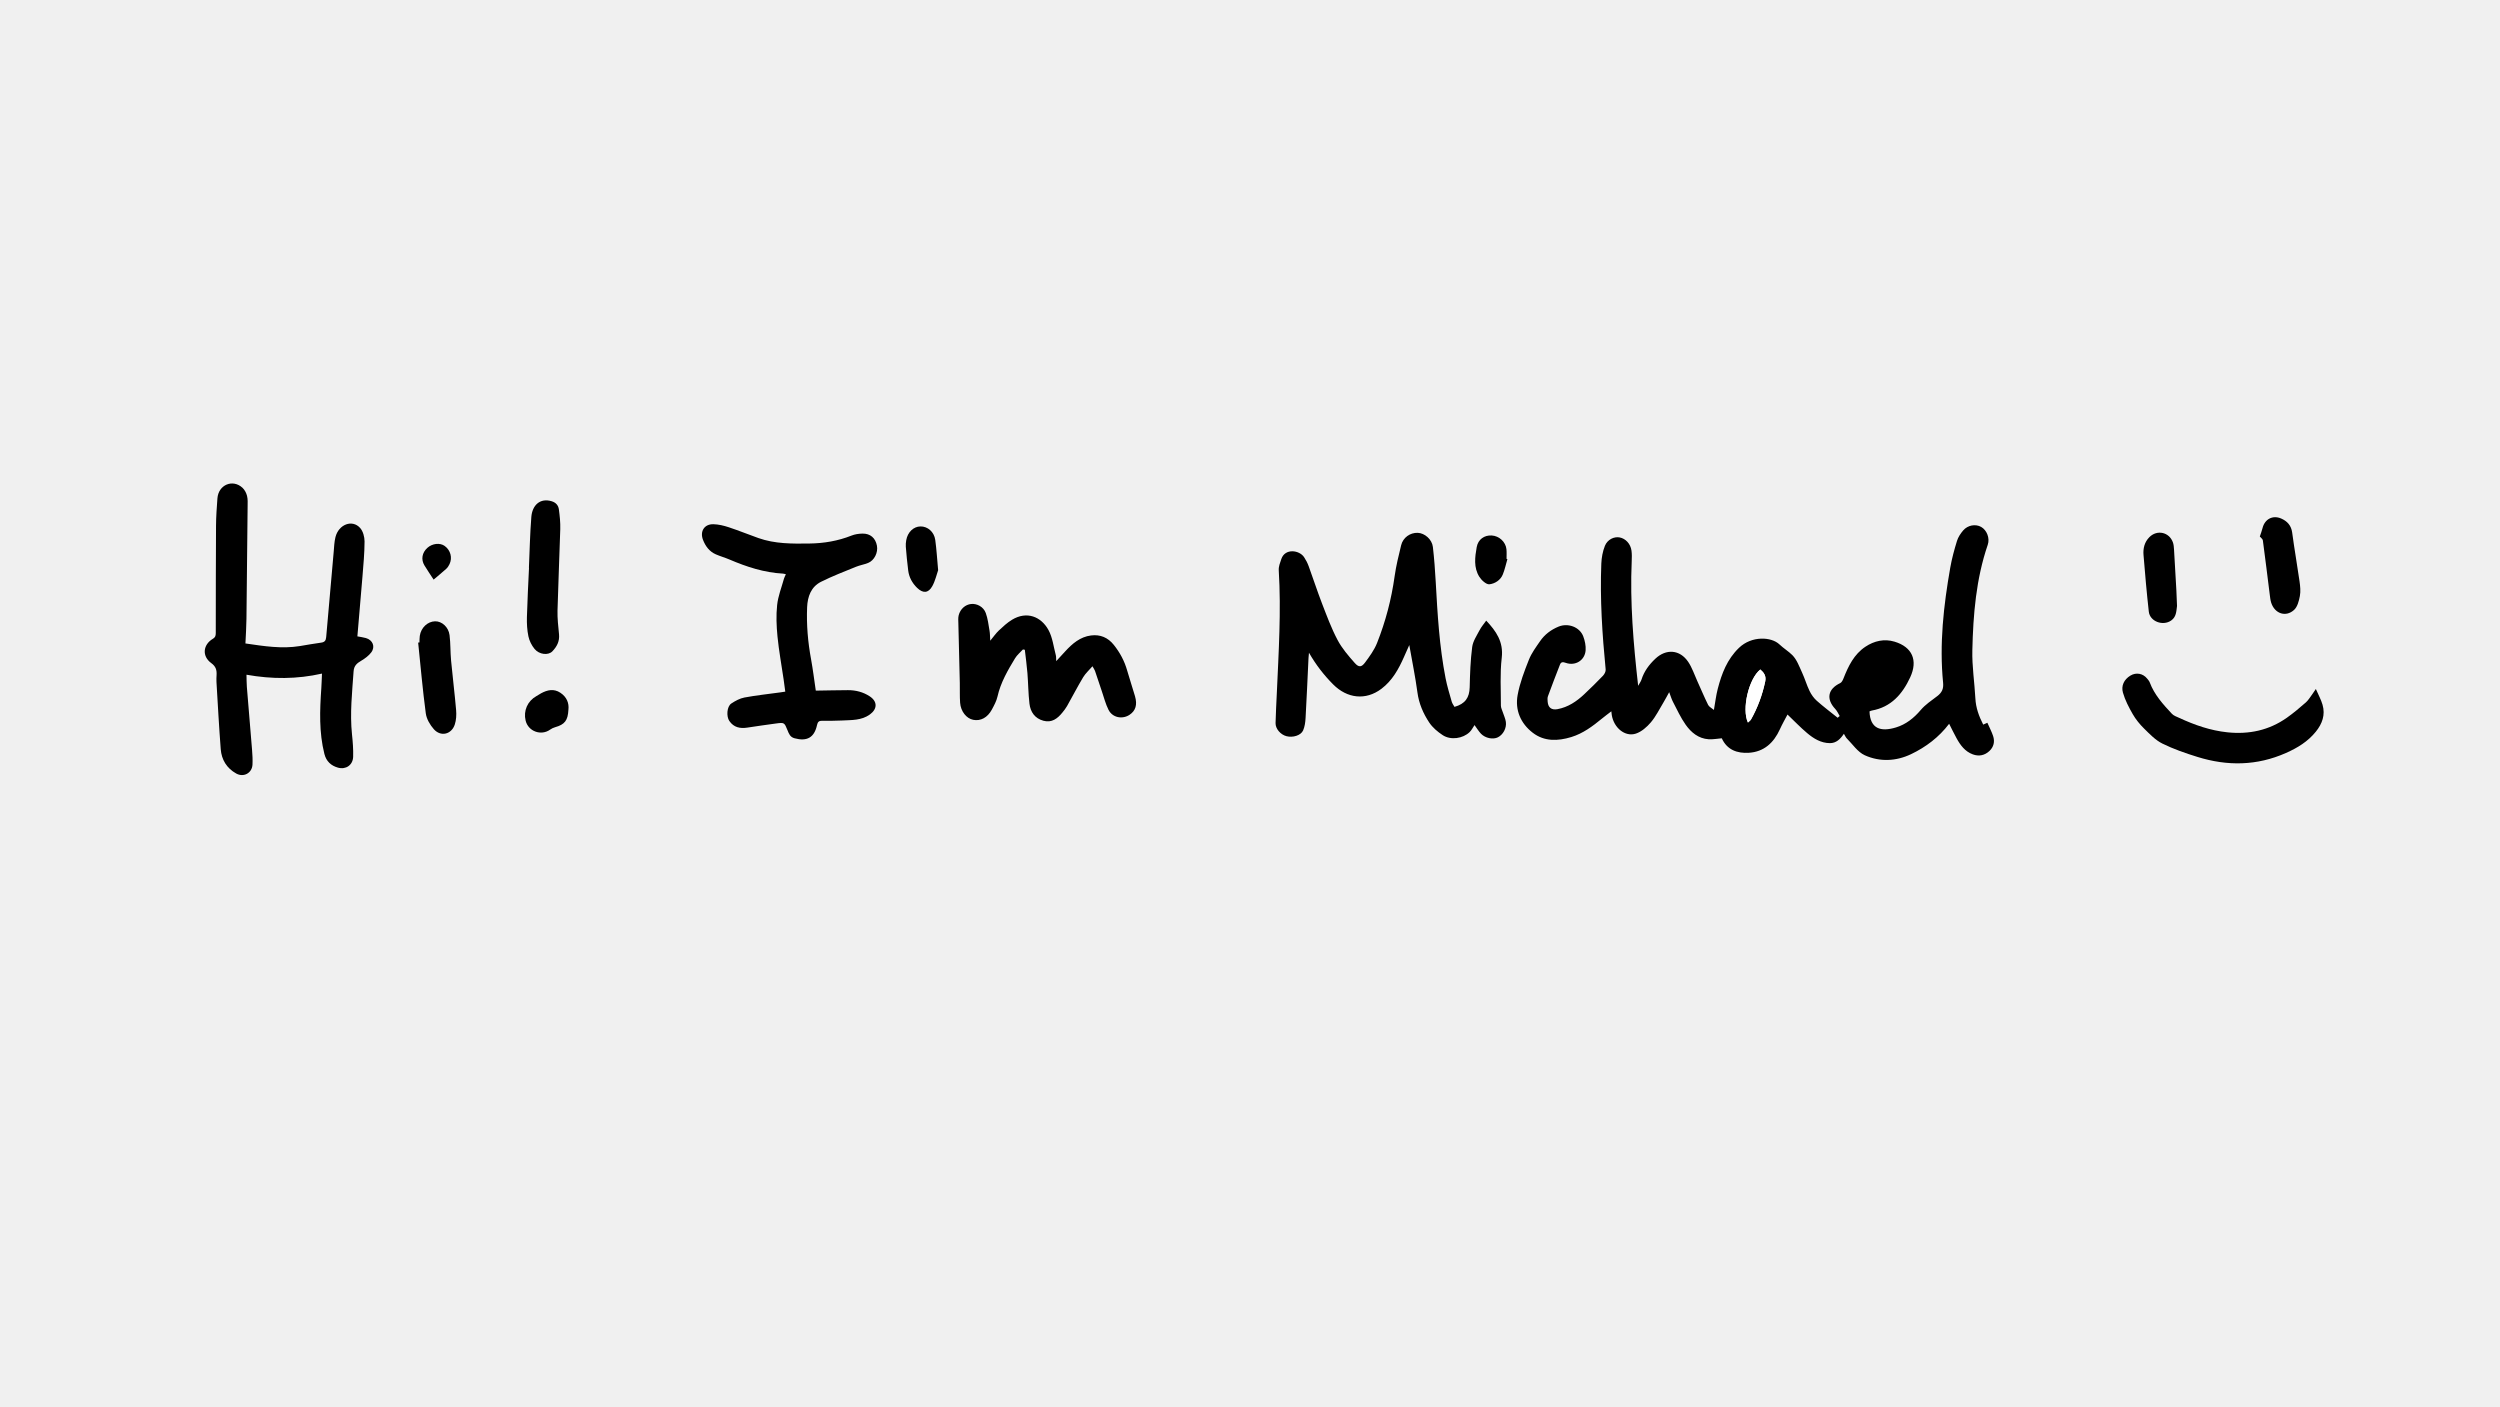
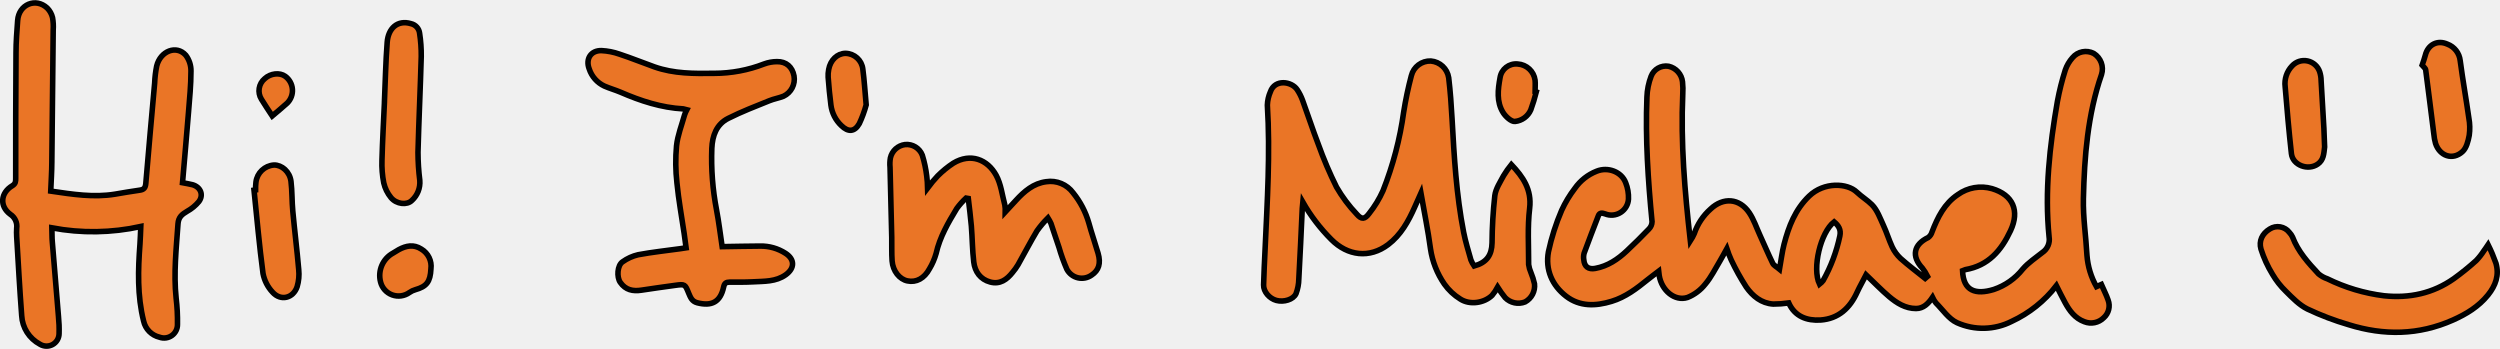
- <svg xmlns="http://www.w3.org/2000/svg" version="1.1" id="Name" x="0px" y="0px" viewBox="0 0 1920 1080" style="enable-background:new 0 0 1920 1080;" xml:space="preserve">
-   <style type="text/css">
- 	.st0{fill:#FFFFFF;}
- </style>
-   <path d="M1523.1,556.5c1.21-0.53,2.1-0.93,3.2-1.42c1.56,3.54,3.27,6.77,4.41,10.19c1.43,4.3,0.48,8.41-2.86,11.51  c-3.61,3.36-7.99,4.32-12.72,2.58c-6.03-2.22-9.57-7.05-12.5-12.4c-1.98-3.6-3.76-7.32-5.69-11.1  c-7.91,10.43-17.91,17.9-29.19,23.31c-11.5,5.51-24.03,6.11-35.62,0.86c-5.43-2.46-9.29-8.43-13.77-12.89  c-0.88-0.88-1.36-2.15-2.25-3.59c-2.73,4.03-5.84,7.21-10.74,7.18c-6.91-0.04-12.53-3.53-17.53-7.75  c-5.23-4.41-9.98-9.4-15.04-14.22c-1.86,3.57-4.04,7.35-5.84,11.32c-4.71,10.4-12.23,17.34-23.88,18.06  c-8.92,0.55-16.74-2.26-20.75-11.13c-3.46,0.28-6.81,0.95-10.11,0.73c-7.78-0.5-13.42-5.2-17.61-11.13  c-3.87-5.46-6.68-11.69-9.8-17.65c-1.08-2.06-1.71-4.36-2.87-7.38c-1.7,3.05-3.01,5.6-4.49,8.05c-3.1,5.12-5.76,10.62-9.59,15.13  c-3.07,3.62-7.2,7.25-11.57,8.67c-8.28,2.68-16.84-4.49-18.44-14.21c-0.13-0.76-0.18-1.53-0.34-2.93c-2.62,2.02-4.93,3.72-7.15,5.54  c-7.19,5.89-14.57,11.46-23.62,14.23c-10.33,3.16-20.71,3.52-29.58-3.3c-9.29-7.14-13.73-17.42-11.62-28.98  c1.69-9.25,5.15-18.26,8.63-27.05c2.02-5.11,5.45-9.72,8.61-14.31c3.54-5.14,8.37-8.79,14.22-11.19c7.22-2.96,16.19,0.24,18.95,7.53  c1.26,3.32,2.05,7.14,1.81,10.64c-0.52,7.75-7.92,12.28-15.26,9.67c-2.09-0.74-3.59-0.85-4.43,1.31c-3.16,8.09-6.27,16.2-9.26,24.36  c-0.47,1.28-0.32,2.85-0.2,4.27c0.39,4.45,2.96,6.46,7.51,5.63c8.12-1.49,14.7-5.93,20.57-11.46c4.91-4.62,9.73-9.34,14.39-14.21  c1.15-1.2,2.22-3.25,2.07-4.79c-2.63-27.05-4.42-54.14-3.34-81.32c0.18-4.58,1.05-9.36,2.74-13.6c1.99-4.99,7.1-7.32,11.38-6.51  c4.55,0.87,8.36,4.94,9.06,10.15c0.36,2.69,0.28,5.47,0.16,8.2c-1.37,31.64,1.27,63.07,4.95,95.6c1.17-2.14,2.11-3.36,2.55-4.74  c2.02-6.4,5.86-11.54,10.67-16.07c8.28-7.81,18.81-7.07,25.21,2.41c2.98,4.41,4.69,9.69,6.92,14.6c2.8,6.16,5.4,12.41,8.4,18.47  c0.73,1.48,2.66,2.37,4.43,3.86c1.07-6.02,1.65-11.2,2.95-16.19c3.03-11.69,7.19-22.72,16.3-31.49c9.78-9.41,24.9-8.55,31.09-2.64  c3.18,3.03,7.01,5.31,9.93,8.26c3.47,3.51,5.3,8.75,7.46,13.42c2.13,4.6,3.53,9.55,5.74,14.1c1.33,2.75,3.24,5.45,5.51,7.48  c5.15,4.59,10.69,8.74,16.07,13.07c0.52-0.45,1.04-0.9,1.56-1.35c-1.11-1.8-1.95-3.84-3.37-5.35c-7.24-7.72-5.76-15.4,3.79-19.94  c1.15-0.55,1.96-2.24,2.49-3.57c3.72-9.46,8.09-18.55,16.87-24.37c6.75-4.47,14.42-6.24,22.31-3.87  c13.65,4.1,18.11,14.35,12.05,27.41c-5.97,12.86-14.62,22.85-29.5,25.51c-0.62,0.11-1.2,0.43-1.75,0.64  c0.47,13.42,8.65,15.89,20.42,12.29c7.45-2.27,13.66-7.13,18.9-13.33c3.54-4.19,8.35-7.35,12.77-10.74  c3.47-2.67,4.9-5.52,4.43-10.25c-2.94-29.75,0.37-59.18,5.51-88.44c1.22-6.91,3.08-13.74,5.15-20.45c0.89-2.89,2.73-5.66,4.71-8  c3.57-4.2,9.62-5.17,13.88-2.74c4.32,2.47,6.79,8.6,5.05,13.67c-8.99,26.27-11.2,53.58-11.84,81c-0.29,12.33,1.67,24.69,2.33,37.06  C1517.46,543.5,1519.73,549.89,1523.1,556.5z M1342.42,554.92c0.99-0.98,1.9-1.57,2.37-2.4c5.15-9.13,8.69-18.85,10.88-29.11  c0.9-4.22-0.89-6.82-3.74-9.25C1343.1,521.12,1337.5,544.46,1342.42,554.92z" />
-   <path d="M1132.44,556.86c-1.26,1.84-2.22,3.88-3.73,5.35c-5.22,5.06-14.54,6.41-20.7,2.39c-3.93-2.57-7.82-5.87-10.38-9.73  c-4.59-6.93-7.9-14.51-9.04-23.07c-1.6-11.96-4.05-23.81-6.26-36.4c-1.48,3.33-2.76,6.2-4.03,9.07  c-4.13,9.36-9.03,18.25-17.38,24.54c-12.11,9.12-26.32,7.4-37.05-3.38c-7.24-7.27-13.33-15.2-18.58-24.34  c-0.12,1.33-0.28,2.66-0.35,3.99c-0.74,15.39-1.39,30.78-2.26,46.16c-0.18,3.22-0.62,6.62-1.89,9.52  c-1.72,3.91-7.97,5.72-12.81,4.43c-4.53-1.2-8.45-5.68-8.35-10.08c0.18-7.7,0.63-15.39,0.97-23.08c1.39-31.42,3.41-62.84,1.48-94.32  c-0.17-2.82,1.04-5.82,1.99-8.61c2.88-8.44,13.81-6.86,17.46-1.41c1.43,2.14,2.64,4.5,3.52,6.92c3.49,9.53,6.6,19.19,10.25,28.65  c3.66,9.47,7.19,19.07,11.92,28.01c3.41,6.45,8.35,12.2,13.24,17.71c3.14,3.54,5.21,3.29,7.98-0.46c3.46-4.68,7.02-9.55,9.14-14.9  c6.55-16.53,11.05-33.65,13.5-51.33c1.11-7.99,3.09-15.88,5-23.74c1.42-5.89,6.87-9.73,12.72-9.54c5.32,0.17,10.97,5,11.65,10.83  c1.04,8.93,1.69,17.92,2.19,26.91c1.37,24.76,2.8,49.52,7.56,73.93c1.19,6.09,3.04,12.06,4.74,18.04c0.41,1.44,1.43,2.7,2.12,3.96  c8.24-2.33,11.47-7.11,11.66-15.08c0.24-10.3,0.59-20.65,1.91-30.85c0.58-4.5,3.5-8.77,5.69-12.97c1.36-2.61,3.36-4.88,5.1-7.34  c7.56,8.05,13.37,16.21,11.92,28.52c-1.43,12.1-0.63,24.47-0.65,36.72c0,1.72,0.94,3.44,1.48,5.15c0.79,2.47,1.99,4.87,2.33,7.4  c0.66,4.85-2.14,9.82-6.12,11.82c-3.72,1.86-9.61,0.76-13.01-2.77C1135.55,561.55,1134.16,559.19,1132.44,556.86z" />
-   <path d="M188.49,494.17c14.37,2.11,28.02,4.26,41.9,1.99c5.41-0.88,10.8-1.9,16.22-2.61c2.72-0.36,3.67-1.57,3.9-4.25  c1.85-21.85,3.81-43.69,5.77-65.53c0.34-3.76,0.44-7.61,1.35-11.25c2.45-9.82,12.92-13.82,18.96-7.03c2.25,2.53,3.4,6.88,3.39,10.39  c-0.03,8.99-0.89,17.98-1.61,26.96c-1.22,15.21-2.58,30.41-3.9,45.89c2.28,0.44,4.45,0.7,6.53,1.29c5.28,1.5,7.41,6.65,4.12,11.02  c-1.94,2.58-4.79,4.66-7.61,6.35c-3.28,1.96-5.64,3.74-5.95,8.18c-1.11,16.15-2.92,32.25-1.22,48.48c0.6,5.69,1.05,11.44,0.88,17.14  c-0.2,6.34-5.53,10.08-11.66,8.36c-5.3-1.49-9-4.85-10.43-10.54c-4.17-16.6-3.54-33.4-2.37-50.24c0.24-3.5,0.32-7,0.52-11.45  c-19.16,4.34-38.29,4.37-57.98,0.87c0.1,3.51,0.06,6.46,0.29,9.39c1.3,16.12,2.71,32.22,3.99,48.34c0.3,3.77,0.53,7.57,0.33,11.33  c-0.35,6.49-6.8,9.99-12.5,6.81c-7.27-4.06-11.26-10.56-11.89-18.68c-1.32-17.15-2.23-34.34-3.27-51.51  c-0.11-1.82-0.02-3.66,0.08-5.48c0.2-3.76-0.5-6.51-4.1-9.14c-7.24-5.3-6.42-14.07,1.28-18.68c2.17-1.3,2.2-2.87,2.2-4.86  c0.03-27.29,0.03-54.57,0.2-81.86c0.04-7.04,0.55-14.09,1.07-21.12c0.77-10.44,11.77-15.06,19.27-8.1c1.67,1.56,2.91,3.98,3.48,6.22  c0.66,2.6,0.46,5.44,0.44,8.17c-0.26,28.72-0.53,57.44-0.89,86.15C189.22,481.39,188.78,487.63,188.49,494.17z" />
-   <path d="M626.53,530.4c8.54-0.13,16.61-0.32,24.69-0.36c6-0.03,11.68,1.43,16.71,4.73c6.04,3.97,6,9.69,0.12,13.95  c-6.47,4.68-14.06,4.22-21.42,4.63c-5.07,0.28-10.17,0.23-15.26,0.2c-2.34-0.02-3.36,0.78-3.88,3.23  c-2.09,9.71-7.75,12.8-17.29,10.21c-3.42-0.93-4.31-3.5-5.37-6.1c-2.45-6.01-2.4-6.11-8.86-5.25c-7.37,0.98-14.72,2.07-22.06,3.17  c-5.55,0.83-10.33-0.09-13.78-5.1c-2.39-3.46-1.96-11.11,1.54-13.43c3.07-2.03,6.56-3.94,10.11-4.6c9.09-1.69,18.31-2.66,27.48-3.93  c1.14-0.16,2.27-0.34,3.83-0.58c-0.44-3.28-0.82-6.35-1.27-9.4c-1.6-10.97-3.62-21.9-4.71-32.92c-0.79-8.01-1.12-16.22-0.27-24.19  c0.73-6.87,3.4-13.53,5.26-20.27c0.3-1.08,0.9-2.08,1.46-3.36c-0.98-0.22-1.59-0.45-2.2-0.49c-14.42-0.78-27.88-5.17-41.04-10.8  c-3.46-1.48-7.13-2.5-10.58-4.01c-4.93-2.16-7.92-6.2-9.83-11.11c-2.54-6.53,1.01-12.2,8-12.02c3.95,0.1,8,1.08,11.78,2.33  c7.66,2.53,15.15,5.59,22.76,8.29c12.68,4.49,25.84,4.39,39.06,4.21c11.22-0.15,21.99-1.95,32.44-6.1c2.6-1.04,5.59-1.48,8.41-1.53  c6.06-0.11,10.03,3.42,11.13,9.33c0.98,5.25-2.02,11.32-6.82,13.23c-3.02,1.2-6.31,1.72-9.32,2.95c-8.99,3.68-18.1,7.15-26.76,11.49  c-7.73,3.88-10.38,11.36-10.72,19.59c-0.56,13.47,0.6,26.81,3.06,40.08C624.36,514.27,625.3,522.16,626.53,530.4z" />
-   <path d="M760.51,492.07c2.61-3.15,4.37-5.76,6.61-7.86c3.17-2.97,6.44-6.01,10.13-8.25c11.29-6.85,22.31-2.44,27.97,7.87  c3.16,5.76,3.91,12.85,5.65,19.37c0.32,1.2,0.19,2.52,0.31,4.55c2.62-2.84,4.75-5.15,6.87-7.46c5.46-5.97,11.53-11.2,19.85-12.26  c6.99-0.89,12.93,1.49,17.53,7.27c4.71,5.92,8.16,12.35,10.22,19.62c1.89,6.65,4.13,13.19,6.05,19.83  c1.88,6.52,0.45,11.1-4.15,14.18c-5.57,3.73-13.16,2.26-16.2-3.77c-2.26-4.5-3.51-9.51-5.15-14.31c-1.77-5.18-3.45-10.4-5.23-15.58  c-0.33-0.96-0.98-1.81-1.96-3.58c-2.61,3.03-5.34,5.44-7.14,8.43c-4.35,7.25-8.22,14.78-12.38,22.14c-1.02,1.8-2.33,3.45-3.64,5.06  c-3.73,4.59-8.12,7.95-14.49,6.22c-6.59-1.79-9.98-6.73-10.73-13.09c-0.92-7.76-0.93-15.62-1.56-23.42c-0.48-6.02-1.32-12-2-18  c-0.49-0.08-0.98-0.17-1.46-0.25c-2.05,2.25-4.52,4.25-6.06,6.8c-5.59,9.25-11.05,18.57-13.47,29.35  c-0.79,3.49-2.61,6.82-4.33,10.01c-3.35,6.23-8.64,9-14.34,7.88c-5.17-1.02-9.55-6.42-10.04-13.07c-0.37-5.07-0.12-10.18-0.24-15.27  c-0.35-15.25-0.76-30.51-1.11-45.76c-0.05-2.07-0.25-4.23,0.25-6.19c1.23-4.86,5.14-8.22,9.54-8.67c4.46-0.46,9.47,2.1,11.24,6.89  c1.6,4.33,2.11,9.08,2.92,13.68C760.34,486.61,760.3,488.84,760.51,492.07z" />
-   <path d="M1778.58,529.15c1.94,4.48,4,8.14,5.13,12.08c2.25,7.78-0.19,14.57-5.18,20.74c-6.15,7.59-14.03,12.38-22.9,16.31  c-22.37,9.92-45.03,10.18-67.98,3.04c-9.18-2.85-18.38-6.01-26.96-10.26c-5.31-2.63-9.74-7.32-14.08-11.58  c-3.31-3.25-6.34-6.99-8.65-11c-3.02-5.24-5.89-10.76-7.54-16.53c-1.49-5.22,0.78-10.07,5.69-13.07c4.43-2.71,9.69-1.72,12.9,2.29  c0.73,0.91,1.58,1.83,1.98,2.9c3.58,9.54,10.26,16.89,17.04,24.13c1.41,1.51,3.7,2.25,5.67,3.16c11.78,5.46,23.94,9.7,36.95,11.06  c16.55,1.73,31.93-1.51,45.64-11.18c5.09-3.59,9.89-7.64,14.57-11.76c2.01-1.77,3.41-4.23,5.05-6.42  C1776.72,531.98,1777.45,530.82,1778.58,529.15z" />
-   <path d="M406.21,436.06c0.58-13.03,0.82-26.09,1.86-39.09c0.71-8.88,6.61-14.69,15.52-12.04c3.35,1,5.21,3.18,5.63,6.27  c0.67,5,1.21,10.08,1.07,15.11c-0.59,20.86-1.58,41.71-2.12,62.57c-0.16,6.1,0.58,12.24,1.17,18.34c0.52,5.3-1.69,9.44-5.13,13.01  c-3.14,3.25-10.08,2.53-13.67-1.85c-2.22-2.71-3.99-6.2-4.71-9.61c-1.02-4.8-1.28-9.86-1.16-14.79c0.33-12.65,1.05-25.28,1.61-37.92  C406.26,436.06,406.24,436.06,406.21,436.06z" />
-   <path d="M322.15,493.4c0.08-1.69,0-3.41,0.25-5.07c0.95-6.3,5.99-11.03,11.75-11.17c5.16-0.12,10.32,4.36,11.11,10.65  c0.81,6.45,0.56,13.02,1.17,19.5c1.18,12.71,2.79,25.37,3.87,38.08c0.31,3.65,0.1,7.62-1.03,11.06c-2.52,7.61-10.73,9.57-16.04,3.63  c-2.97-3.33-5.64-7.9-6.22-12.21c-2.41-18.06-3.99-36.23-5.87-54.37C321.47,493.46,321.81,493.43,322.15,493.4z" />
-   <path d="M1735.54,412.05c0.68-2.08,1.54-4.25,2.09-6.5c1.7-6.86,7.83-10.18,14.37-7.3c4.57,2.01,7.66,5.27,8.39,10.76  c1.66,12.52,3.88,24.96,5.65,37.46c0.53,3.72,0.94,7.66,0.26,11.29c-0.71,3.77-1.87,8.33-4.5,10.7c-6.38,5.76-14.79,2.79-17.5-5.5  c-0.64-1.96-0.85-4.07-1.11-6.13c-1.76-13.93-3.44-27.87-5.31-41.79C1737.75,413.94,1736.34,413.02,1735.54,412.05z" />
-   <path d="M1671.95,465.37c-0.55,4.39-0.59,8.42-4.46,11.16c-6.31,4.47-16.36,0.81-17.21-6.79c-1.62-14.48-2.88-29-4.06-43.52  c-0.41-5.05,0.73-9.89,4.51-13.69c5.85-5.89,15.1-3.95,18.01,3.87c0.66,1.78,0.8,3.81,0.92,5.74c0.65,10.39,1.23,20.77,1.79,31.17  C1671.68,457.46,1671.8,461.62,1671.95,465.37z" />
-   <path d="M720.49,437.92c-1.19,3.37-2.21,8.14-4.47,12.23c-3.07,5.54-7.22,5.66-11.7,1.3c-3.78-3.68-6.15-8.1-6.82-13.29  c-0.79-6.07-1.33-12.18-1.84-18.28c-0.14-1.67,0.05-3.4,0.34-5.06c1.08-6.13,5.59-10.43,10.89-10.52  c5.52-0.1,10.53,4.13,11.39,10.39C719.28,421.9,719.69,429.2,720.49,437.92z" />
-   <path d="M436.56,544.9c-0.4,8.49-2.88,11.52-10.19,13.59c-1.34,0.38-2.69,1-3.82,1.82c-6.91,5.03-16.87,1.43-18.87-6.88  c-1.82-7.55,1.46-15,8.24-18.8c1.25-0.7,2.43-1.52,3.68-2.2c4.84-2.6,9.76-3.7,14.75-0.4C435.33,535.31,437.09,540.06,436.56,544.9z  " />
-   <path d="M1157.68,429.42c-1.15,3.94-1.99,8-3.53,11.78c-1.81,4.46-6.16,7.07-10.28,7.53c-2.4,0.27-6.1-3.12-7.76-5.78  c-4.42-7.05-3.38-15.07-2-22.77c1.07-5.96,5.85-9.26,11.52-8.93c5.72,0.33,10.72,4.88,11.32,10.55c0.26,2.45,0.06,4.94,0.08,7.41  C1157.25,429.27,1157.47,429.34,1157.68,429.42z" />
-   <path d="M333.02,445.14c-2.49-3.84-4.87-7.3-7.04-10.89c-2.77-4.57-1.86-9.75,2.17-13.44c3.8-3.47,9.74-4.14,13.36-1.52  c4.5,3.27,6.08,9.02,3.72,13.97c-0.61,1.27-1.4,2.57-2.43,3.5C339.55,439.71,336.16,442.48,333.02,445.14z" />
-   <path class="st0" d="M1342.42,554.92c-4.92-10.46,0.68-33.79,9.51-40.76c2.85,2.43,4.64,5.03,3.74,9.25  c-2.2,10.26-5.73,19.98-10.88,29.11C1344.32,553.35,1343.41,553.93,1342.42,554.92z" />
+ <svg xmlns="http://www.w3.org/2000/svg" id="Layer_1" data-name="Layer 1" viewBox="0 0 898.05 125.31">
+   <defs>
+     <style>.cls-1{fill:#ea7526;stroke:#000;stroke-miterlimit:10;stroke-width:2px;}.cls-2{fill:none;}</style>
+   </defs>
+   <path class="cls-1" d="M1048.76,581.27a18.26,18.26,0,0,1-2,2.94c-2.88,2.79-8,3.53-11.4,1.32a19.8,19.8,0,0,1-5.72-5.36,30,30,0,0,1-5-12.7c-.88-6.59-2.23-13.11-3.44-20-.82,1.83-1.52,3.41-2.22,5-2.28,5.15-5,10.05-9.57,13.51-6.67,5-14.49,4.08-20.4-1.86a63.46,63.46,0,0,1-10.23-13.4c-.07.73-.16,1.46-.2,2.2-.4,8.47-.76,17-1.24,25.41a15.43,15.43,0,0,1-1,5.25c-.95,2.15-4.39,3.15-7.06,2.44-2.49-.67-4.65-3.13-4.59-5.55.1-4.24.34-8.48.53-12.71.77-17.3,1.88-34.61.82-51.94a13.11,13.11,0,0,1,1.09-4.74c1.59-4.65,7.61-3.78,9.62-.78a18.19,18.19,0,0,1,1.93,3.81c1.93,5.25,3.64,10.57,5.65,15.78a142.72,142.72,0,0,0,6.56,15.42,51.63,51.63,0,0,0,7.29,9.75c1.73,2,2.87,1.82,4.4-.25a38.21,38.21,0,0,0,5-8.2,121.84,121.84,0,0,0,7.43-28.27,130.88,130.88,0,0,1,2.76-13.07,6.94,6.94,0,0,1,7-5.25,7.09,7.09,0,0,1,6.41,6c.58,4.92.94,9.87,1.21,14.82.75,13.63,1.54,27.27,4.16,40.71.66,3.35,1.68,6.64,2.61,9.93a11.4,11.4,0,0,0,1.17,2.18c4.54-1.28,6.32-3.91,6.42-8.3a163.28,163.28,0,0,1,1-17c.32-2.48,1.93-4.83,3.14-7.14a36,36,0,0,1,2.8-4c4.17,4.43,7.37,8.92,6.57,15.7s-.35,13.47-.36,20.22a10.47,10.47,0,0,0,.81,2.84,24.61,24.61,0,0,1,1.29,4.07,6.56,6.56,0,0,1-3.37,6.51,6.63,6.63,0,0,1-7.17-1.53A40,40,0,0,1,1048.76,581.27Z" transform="translate(-510.78 -478.1)" />
+   <path class="cls-1" d="M529,546.75c7.91,1.16,15.43,2.35,23.07,1.1,3-.49,6-1.05,8.93-1.44,1.5-.2,2-.87,2.15-2.34q1.53-18,3.18-36.09a39.79,39.79,0,0,1,.74-6.19c1.35-5.41,7.11-7.61,10.44-3.87a9.22,9.22,0,0,1,1.87,5.72c0,4.95-.49,9.9-.89,14.85-.67,8.37-1.42,16.74-2.15,25.26,1.26.25,2.45.39,3.6.71,2.9.83,4.08,3.67,2.27,6.07A14.66,14.66,0,0,1,578,554c-1.81,1.08-3.11,2.06-3.28,4.5-.61,8.9-1.61,17.76-.67,26.7a69.35,69.35,0,0,1,.48,9.44,4.8,4.8,0,0,1-6.42,4.6,7.66,7.66,0,0,1-5.74-5.8c-2.3-9.15-2-18.4-1.31-27.67.14-1.93.18-3.85.29-6.3a79.6,79.6,0,0,1-31.93.48c.06,1.93,0,3.55.16,5.17.72,8.87,1.5,17.74,2.2,26.61A46.51,46.51,0,0,1,532,598a4.5,4.5,0,0,1-6.88,3.75,12.37,12.37,0,0,1-6.55-10.28c-.72-9.45-1.23-18.91-1.8-28.37a25.2,25.2,0,0,1,0-3,5.11,5.11,0,0,0-2.26-5c-4-2.92-3.54-7.74.7-10.28,1.2-.72,1.21-1.58,1.21-2.68,0-15,0-30.05.11-45.07,0-3.88.31-7.76.59-11.63.43-5.75,6.48-8.3,10.61-4.46a7.32,7.32,0,0,1,1.92,3.42,18.21,18.21,0,0,1,.24,4.5q-.21,23.72-.49,47.44C529.39,539.71,529.15,543.15,529,546.75Z" transform="translate(-510.78 -478.1)" />
+   <path class="cls-1" d="M770.19,566.7c4.7-.07,9.14-.18,13.59-.2a16.26,16.26,0,0,1,9.2,2.61c3.33,2.18,3.31,5.33.07,7.68-3.56,2.57-7.74,2.32-11.79,2.55-2.8.15-5.6.12-8.41.11-1.29,0-1.85.43-2.13,1.77-1.15,5.35-4.27,7-9.52,5.63-1.89-.52-2.38-1.93-3-3.36-1.35-3.31-1.32-3.37-4.88-2.89-4.06.54-8.1,1.14-12.15,1.74-3.05.46-5.68-.05-7.58-2.81-1.32-1.9-1.08-6.11.84-7.39a15.75,15.75,0,0,1,5.57-2.53c5-.93,10.08-1.47,15.13-2.17l2.11-.32c-.24-1.8-.45-3.49-.7-5.17-.88-6-2-12.06-2.59-18.13a65.19,65.19,0,0,1-.15-13.32c.4-3.78,1.87-7.45,2.9-11.16a13.79,13.79,0,0,1,.8-1.85,9.7,9.7,0,0,0-1.21-.27c-7.94-.43-15.35-2.85-22.6-6-1.9-.81-3.93-1.37-5.83-2.21a10.31,10.31,0,0,1-5.41-6.11c-1.4-3.6.56-6.72,4.41-6.62a22.66,22.66,0,0,1,6.48,1.28c4.22,1.39,8.35,3.08,12.54,4.57,7,2.47,14.22,2.41,21.5,2.31a49.41,49.41,0,0,0,17.87-3.36,13.41,13.41,0,0,1,4.63-.84c3.33-.06,5.52,1.89,6.13,5.14a6.78,6.78,0,0,1-3.76,7.28c-1.66.67-3.47.95-5.13,1.63-4.95,2-10,3.94-14.74,6.33-4.25,2.13-5.71,6.25-5.9,10.78a97.86,97.86,0,0,0,1.69,22.07C769,557.82,769.51,562.16,770.19,566.7Z" transform="translate(-510.78 -478.1)" />
+   <path class="cls-1" d="M844,545.59a49.66,49.66,0,0,1,3.64-4.32,35.58,35.58,0,0,1,5.58-4.55c6.22-3.77,12.28-1.34,15.4,4.34,1.74,3.17,2.15,7.07,3.11,10.66a13.77,13.77,0,0,1,.17,2.51l3.79-4.11c3-3.29,6.34-6.17,10.93-6.75a10.07,10.07,0,0,1,9.65,4,30.68,30.68,0,0,1,5.63,10.8c1,3.67,2.27,7.27,3.33,10.92s.24,6.12-2.29,7.81a6.07,6.07,0,0,1-8.92-2.07,62.54,62.54,0,0,1-2.83-7.88c-1-2.86-1.9-5.73-2.88-8.58a17.05,17.05,0,0,0-1.08-2,36.59,36.59,0,0,0-3.93,4.64c-2.4,4-4.53,8.14-6.82,12.19a20.11,20.11,0,0,1-2,2.79c-2,2.52-4.47,4.37-8,3.42s-5.5-3.71-5.91-7.21c-.51-4.27-.51-8.6-.86-12.89-.27-3.32-.73-6.61-1.1-9.91l-.81-.14a25.94,25.94,0,0,0-3.33,3.74c-3.08,5.1-6.09,10.23-7.42,16.16a22.55,22.55,0,0,1-2.39,5.51c-1.84,3.44-4.75,5-7.89,4.34-2.85-.56-5.26-3.53-5.53-7.19-.2-2.79-.07-5.61-.13-8.41-.19-8.4-.42-16.8-.61-25.2a12.91,12.91,0,0,1,.13-3.41,6.21,6.21,0,0,1,5.26-4.77,6,6,0,0,1,6.19,3.79,43,43,0,0,1,1.6,7.54A41.49,41.49,0,0,1,844,545.59Z" transform="translate(-510.78 -478.1)" />
+   <path class="cls-1" d="M1404.55,566a60.32,60.32,0,0,1,2.82,6.65c1.24,4.29-.1,8-2.85,11.42-3.39,4.18-7.73,6.82-12.61,9-12.32,5.47-24.8,5.61-37.43,1.68a100.69,100.69,0,0,1-14.85-5.65c-2.92-1.45-5.36-4-7.75-6.38a28.73,28.73,0,0,1-4.76-6.06,41.05,41.05,0,0,1-4.16-9.1c-.82-2.87.43-5.54,3.14-7.19a5.3,5.3,0,0,1,7.1,1.26,6.25,6.25,0,0,1,1.09,1.59c2,5.26,5.65,9.3,9.38,13.29a9.81,9.81,0,0,0,3.13,1.74,64.11,64.11,0,0,0,20.34,6.09c9.11.95,17.58-.83,25.13-6.16a93.87,93.87,0,0,0,8-6.47,23.22,23.22,0,0,0,2.78-3.54C1403.52,567.57,1403.92,566.93,1404.55,566Z" transform="translate(-510.78 -478.1)" />
+   <path class="cls-1" d="M648.87,514.75c.32-7.17.45-14.36,1-21.52.39-4.89,3.64-8.09,8.54-6.63a4,4,0,0,1,3.1,3.45,51.59,51.59,0,0,1,.59,8.32c-.32,11.49-.87,23-1.17,34.45a83.53,83.53,0,0,0,.65,10.1,8.78,8.78,0,0,1-2.83,7.17c-1.73,1.79-5.55,1.39-7.52-1a12.86,12.86,0,0,1-2.6-5.29,35.84,35.84,0,0,1-.64-8.15c.19-7,.58-13.92.89-20.88Z" transform="translate(-510.78 -478.1)" />
+   <path class="cls-1" d="M602.59,546.33c0-.94,0-1.88.13-2.8a7,7,0,0,1,6.47-6.15c2.84-.06,5.69,2.4,6.12,5.87s.31,7.17.65,10.73c.65,7,1.53,14,2.13,21a15.78,15.78,0,0,1-.57,6.09c-1.39,4.19-5.91,5.27-8.83,2a13.62,13.62,0,0,1-3.43-6.72c-1.33-10-2.2-20-3.23-29.94Z" transform="translate(-510.78 -478.1)" />
+   <path class="cls-1" d="M1380.85,501.53c.37-1.14.85-2.34,1.15-3.58.93-3.78,4.31-5.6,7.91-4a7.14,7.14,0,0,1,4.62,5.93c.91,6.89,2.14,13.74,3.11,20.62a19.42,19.42,0,0,1,.14,6.22c-.39,2.08-1,4.59-2.47,5.89-3.52,3.17-8.15,1.54-9.64-3a18.18,18.18,0,0,1-.61-3.37c-1-7.67-1.89-15.35-2.92-23C1382.06,502.57,1381.29,502.07,1380.85,501.53Z" transform="translate(-510.78 -478.1)" />
+   <path class="cls-1" d="M1345.83,530.89c-.3,2.42-.32,4.64-2.45,6.15-3.48,2.46-9,.44-9.48-3.74-.89-8-1.59-16-2.24-24a9.18,9.18,0,0,1,2.49-7.53,5.88,5.88,0,0,1,9.91,2.13,10.72,10.72,0,0,1,.51,3.16q.54,8.58,1,17.16C1345.68,526.54,1345.75,528.83,1345.83,530.89Z" transform="translate(-510.78 -478.1)" />
+   <path class="cls-1" d="M821.93,515.78a41.1,41.1,0,0,1-2.47,6.73c-1.69,3-4,3.12-6.44.72a12.22,12.22,0,0,1-3.75-7.32c-.44-3.34-.74-6.71-1-10.07a11.29,11.29,0,0,1,.19-2.78c.6-3.38,3.08-5.75,6-5.8a6.37,6.37,0,0,1,6.27,5.72C821.26,507,821.49,511,821.93,515.78Z" transform="translate(-510.78 -478.1)" />
+   <path class="cls-1" d="M665.58,574.68c-.22,4.68-1.58,6.35-5.61,7.49a6.88,6.88,0,0,0-2.1,1,6.67,6.67,0,0,1-10.39-3.79A9.2,9.2,0,0,1,652,569c.68-.39,1.33-.84,2-1.21,2.67-1.44,5.38-2,8.12-.22A7.17,7.17,0,0,1,665.58,574.68Z" transform="translate(-510.78 -478.1)" />
+   <path class="cls-1" d="M1062.66,511.1a67.28,67.28,0,0,1-2,6.48,6.94,6.94,0,0,1-5.66,4.15c-1.32.15-3.36-1.72-4.27-3.18-2.43-3.89-1.86-8.3-1.1-12.54a5.81,5.81,0,0,1,6.34-4.92,6.71,6.71,0,0,1,6.24,5.81c.14,1.35,0,2.72,0,4.08A2.53,2.53,0,0,1,1062.66,511.1Z" transform="translate(-510.78 -478.1)" />
+   <path class="cls-1" d="M608.57,519.75c-1.37-2.11-2.68-4-3.88-6a5.69,5.69,0,0,1,1.2-7.41c2.09-1.91,5.36-2.27,7.36-.83a6.35,6.35,0,0,1,.71,9.62C612.17,516.76,610.3,518.29,608.57,519.75Z" transform="translate(-510.78 -478.1)" />
+   <path class="cls-1" d="M1263.87,581.07l1.76-.78c.86,2,1.8,3.73,2.43,5.61a5.77,5.77,0,0,1-1.57,6.34,6.47,6.47,0,0,1-7,1.42c-3.32-1.22-5.27-3.88-6.88-6.83-1.09-2-2.07-4-3.13-6.11a43.22,43.22,0,0,1-16.08,12.83,22.74,22.74,0,0,1-19.61.48c-3-1.36-5.12-4.65-7.58-7.1a11,11,0,0,1-1.24-2c-1.51,2.22-3.22,4-5.92,4-3.8,0-6.9-1.95-9.65-4.27s-5.49-5.18-8.28-7.83c-1,2-2.22,4.05-3.22,6.23-2.59,5.73-6.73,9.55-13.14,10-4.92.3-9.22-1.25-11.43-6.13a39.59,39.59,0,0,1-5.57.4c-4.28-.28-7.39-2.86-9.69-6.13a84.28,84.28,0,0,1-5.4-9.72,43.14,43.14,0,0,1-1.58-4.06c-.94,1.68-1.66,3.08-2.47,4.43-1.71,2.82-3.17,5.85-5.28,8.33a15.42,15.42,0,0,1-6.37,4.78c-4.56,1.47-9.28-2.48-10.16-7.83-.07-.42-.1-.84-.19-1.61-1.44,1.11-2.71,2-3.93,3-4,3.24-8,6.31-13,7.83-5.69,1.74-11.4,1.94-16.29-1.81-5.11-3.93-7.56-9.59-6.39-16a80.09,80.09,0,0,1,4.75-14.89,40.72,40.72,0,0,1,4.74-7.88,17.23,17.23,0,0,1,7.83-6.17c4-1.63,8.91.14,10.43,4.15a14.26,14.26,0,0,1,1,5.86,6.11,6.11,0,0,1-8.4,5.32c-1.15-.4-2-.46-2.44.73q-2.61,6.68-5.1,13.41a5.59,5.59,0,0,0-.11,2.35c.21,2.45,1.63,3.56,4.13,3.1,4.48-.82,8.1-3.27,11.33-6.31,2.7-2.54,5.36-5.14,7.92-7.83a3.81,3.81,0,0,0,1.14-2.63c-1.44-14.9-2.43-29.81-1.84-44.78a23.07,23.07,0,0,1,1.51-7.49,5.73,5.73,0,0,1,6.27-3.58,6.49,6.49,0,0,1,5,5.59,26.1,26.1,0,0,1,.09,4.51c-.76,17.42.7,34.73,2.72,52.64a18.9,18.9,0,0,0,1.41-2.61,20.7,20.7,0,0,1,5.87-8.85c4.56-4.3,10.36-3.89,13.88,1.33,1.64,2.43,2.59,5.34,3.81,8,1.55,3.39,3,6.83,4.63,10.17.4.81,1.46,1.3,2.44,2.12.59-3.31.91-6.16,1.62-8.91,1.67-6.44,4-12.51,9-17.34,5.38-5.18,13.71-4.71,17.12-1.45,1.75,1.67,3.86,2.92,5.47,4.54,1.91,1.94,2.91,4.82,4.1,7.39s2,5.26,3.16,7.77a13.73,13.73,0,0,0,3,4.12c2.83,2.52,5.88,4.81,8.85,7.19l.86-.74a18.86,18.86,0,0,0-1.86-2.95c-4-4.25-3.17-8.48,2.09-11a3.79,3.79,0,0,0,1.37-2c2-5.21,4.45-10.21,9.29-13.42a14.26,14.26,0,0,1,12.28-2.13c7.52,2.26,10,7.9,6.64,15.09s-8,12.58-16.25,14a5.75,5.75,0,0,0-1,.35c.26,7.39,4.76,8.75,11.24,6.77a22.37,22.37,0,0,0,10.41-7.34c2-2.31,4.6-4,7-5.92a5.61,5.61,0,0,0,2.44-5.64c-1.62-16.38.2-32.59,3-48.7a93.66,93.66,0,0,1,2.83-11.26,13.11,13.11,0,0,1,2.59-4.4,6.21,6.21,0,0,1,7.65-1.51,6.59,6.59,0,0,1,2.78,7.53c-5,14.46-6.17,29.5-6.52,44.6-.16,6.79.92,13.59,1.28,20.4A27,27,0,0,0,1263.87,581.07Zm-99.49-.87a7.66,7.66,0,0,0,1.31-1.32,56.6,56.6,0,0,0,6-16c.49-2.32-.49-3.76-2.06-5.09C1164.76,561.59,1161.67,574.44,1164.38,580.2Z" transform="translate(-510.78 -478.1)" />
+   <path class="cls-2" d="M1164.38,580.2c-2.71-5.76.38-18.61,5.24-22.44,1.57,1.33,2.55,2.77,2.06,5.09a56.6,56.6,0,0,1-6,16A7.66,7.66,0,0,1,1164.38,580.2Z" transform="translate(-510.78 -478.1)" />
</svg>
